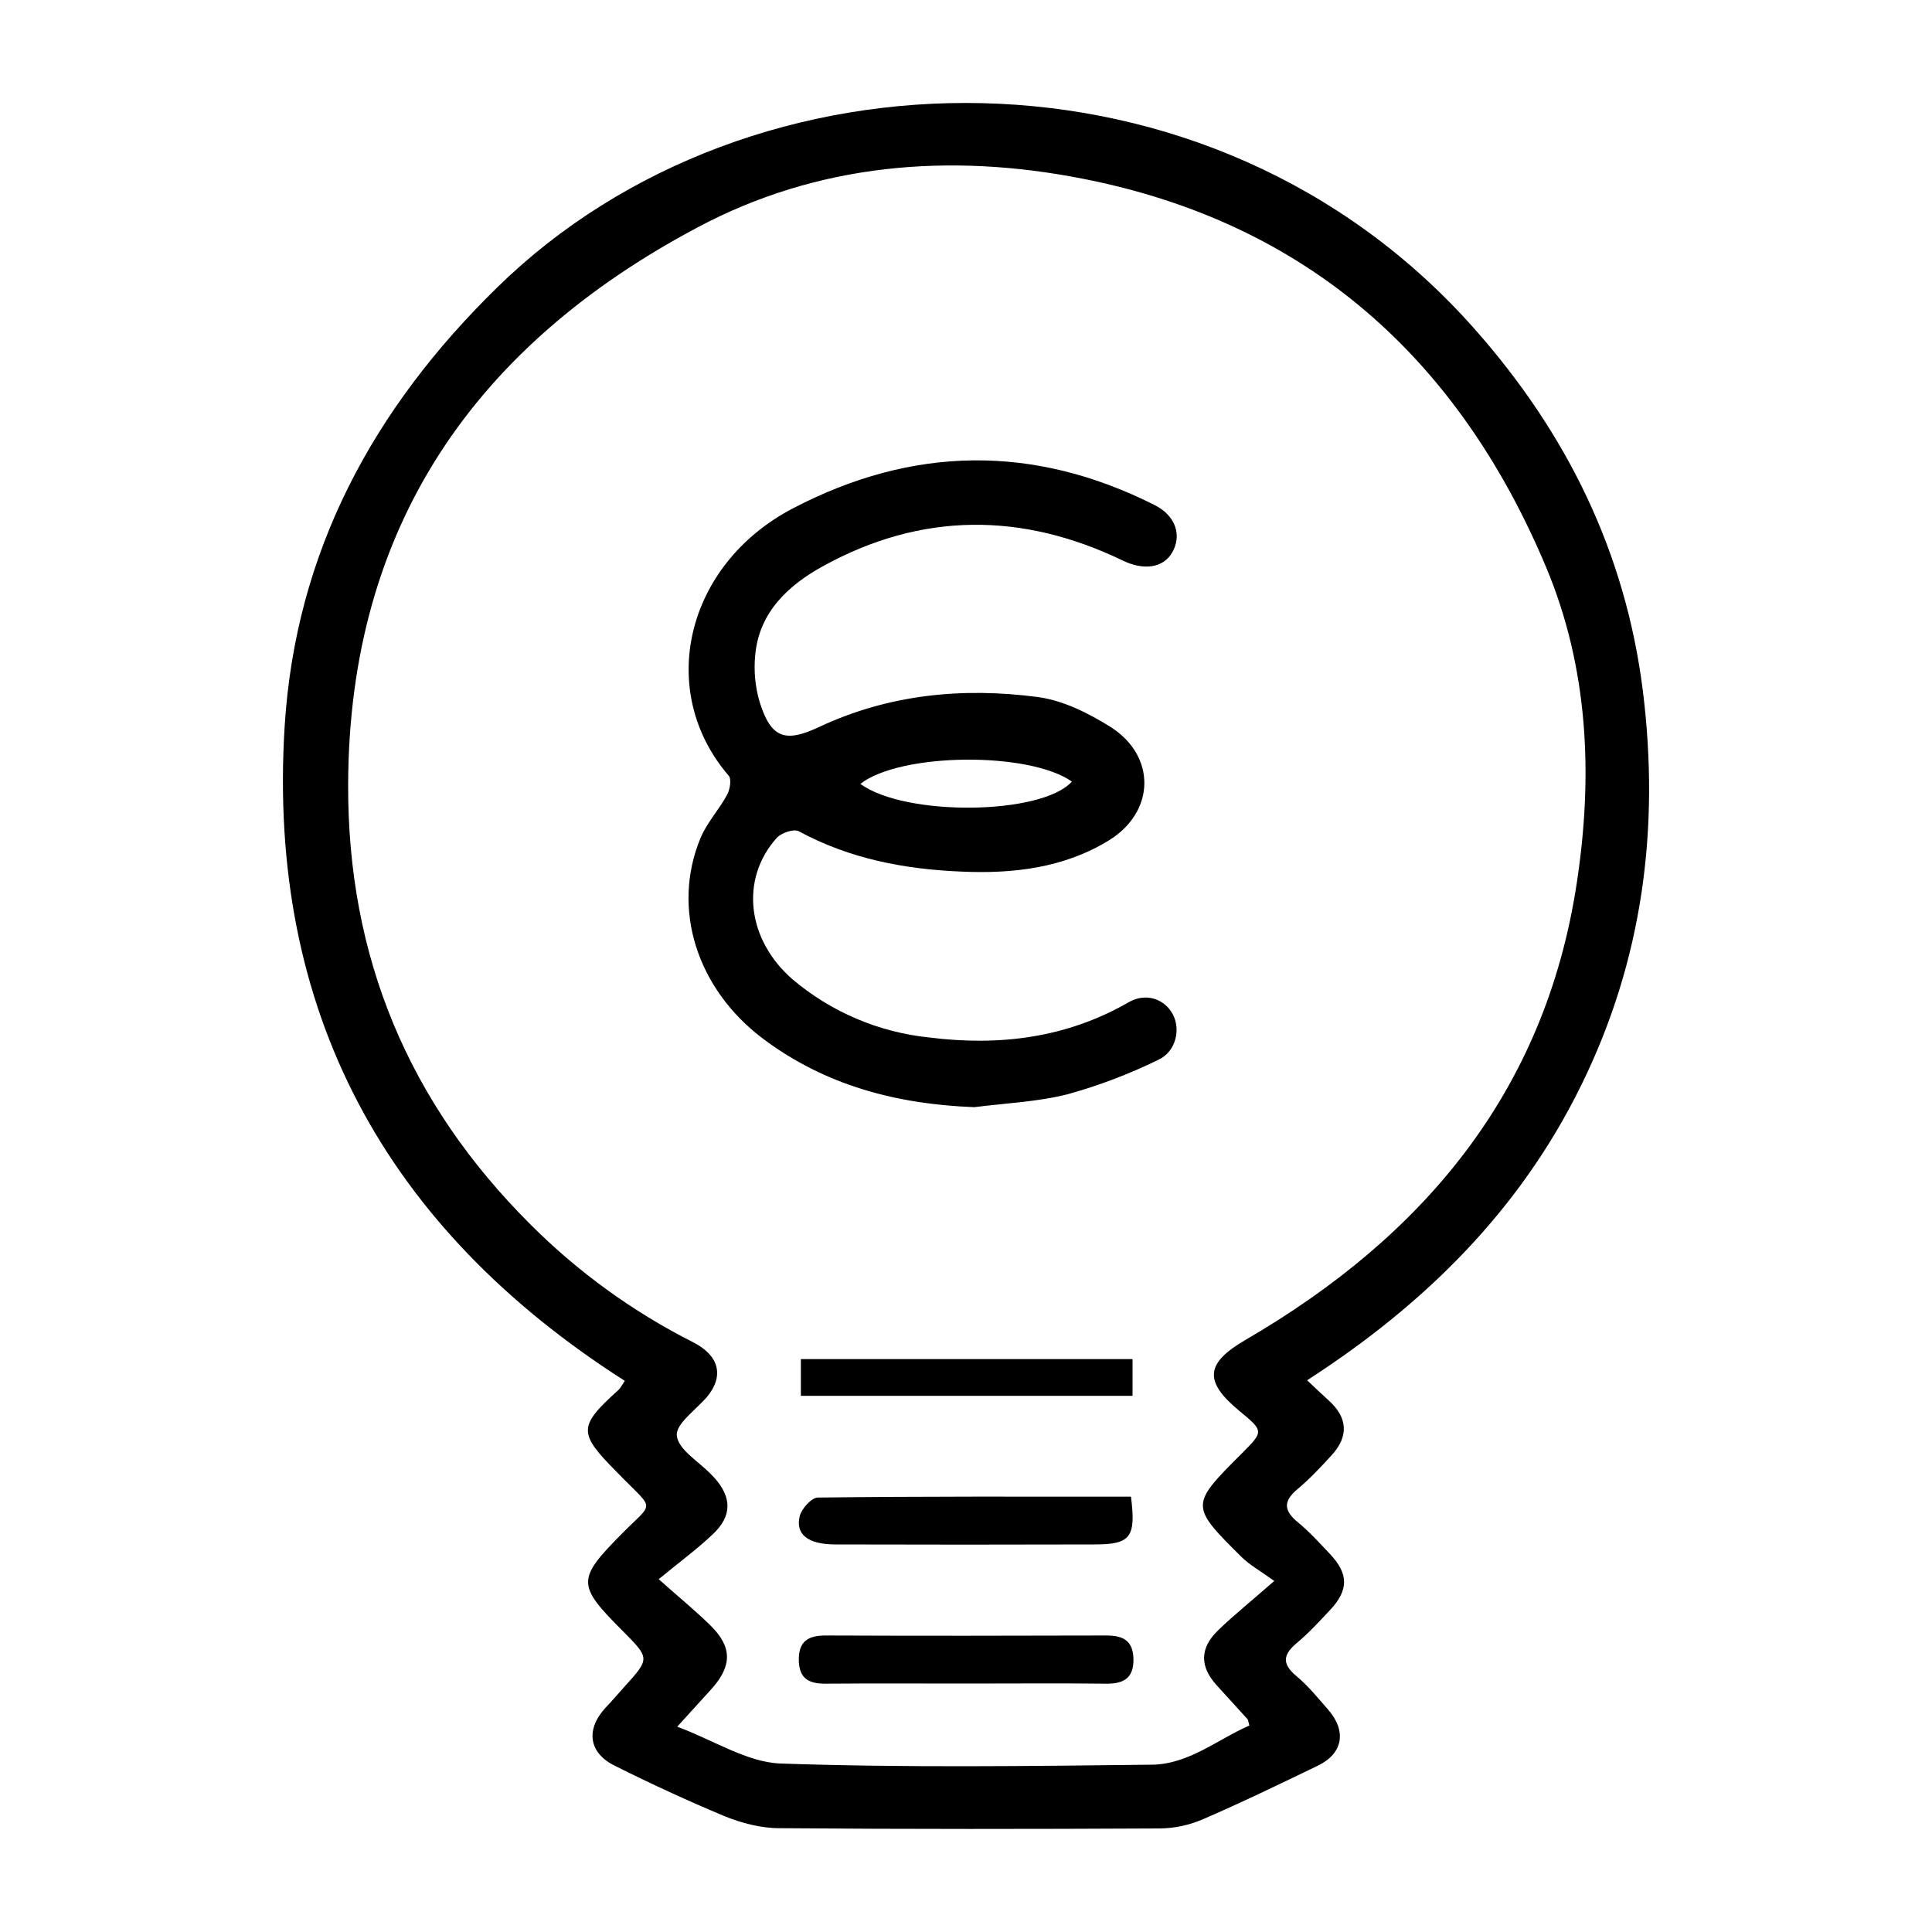
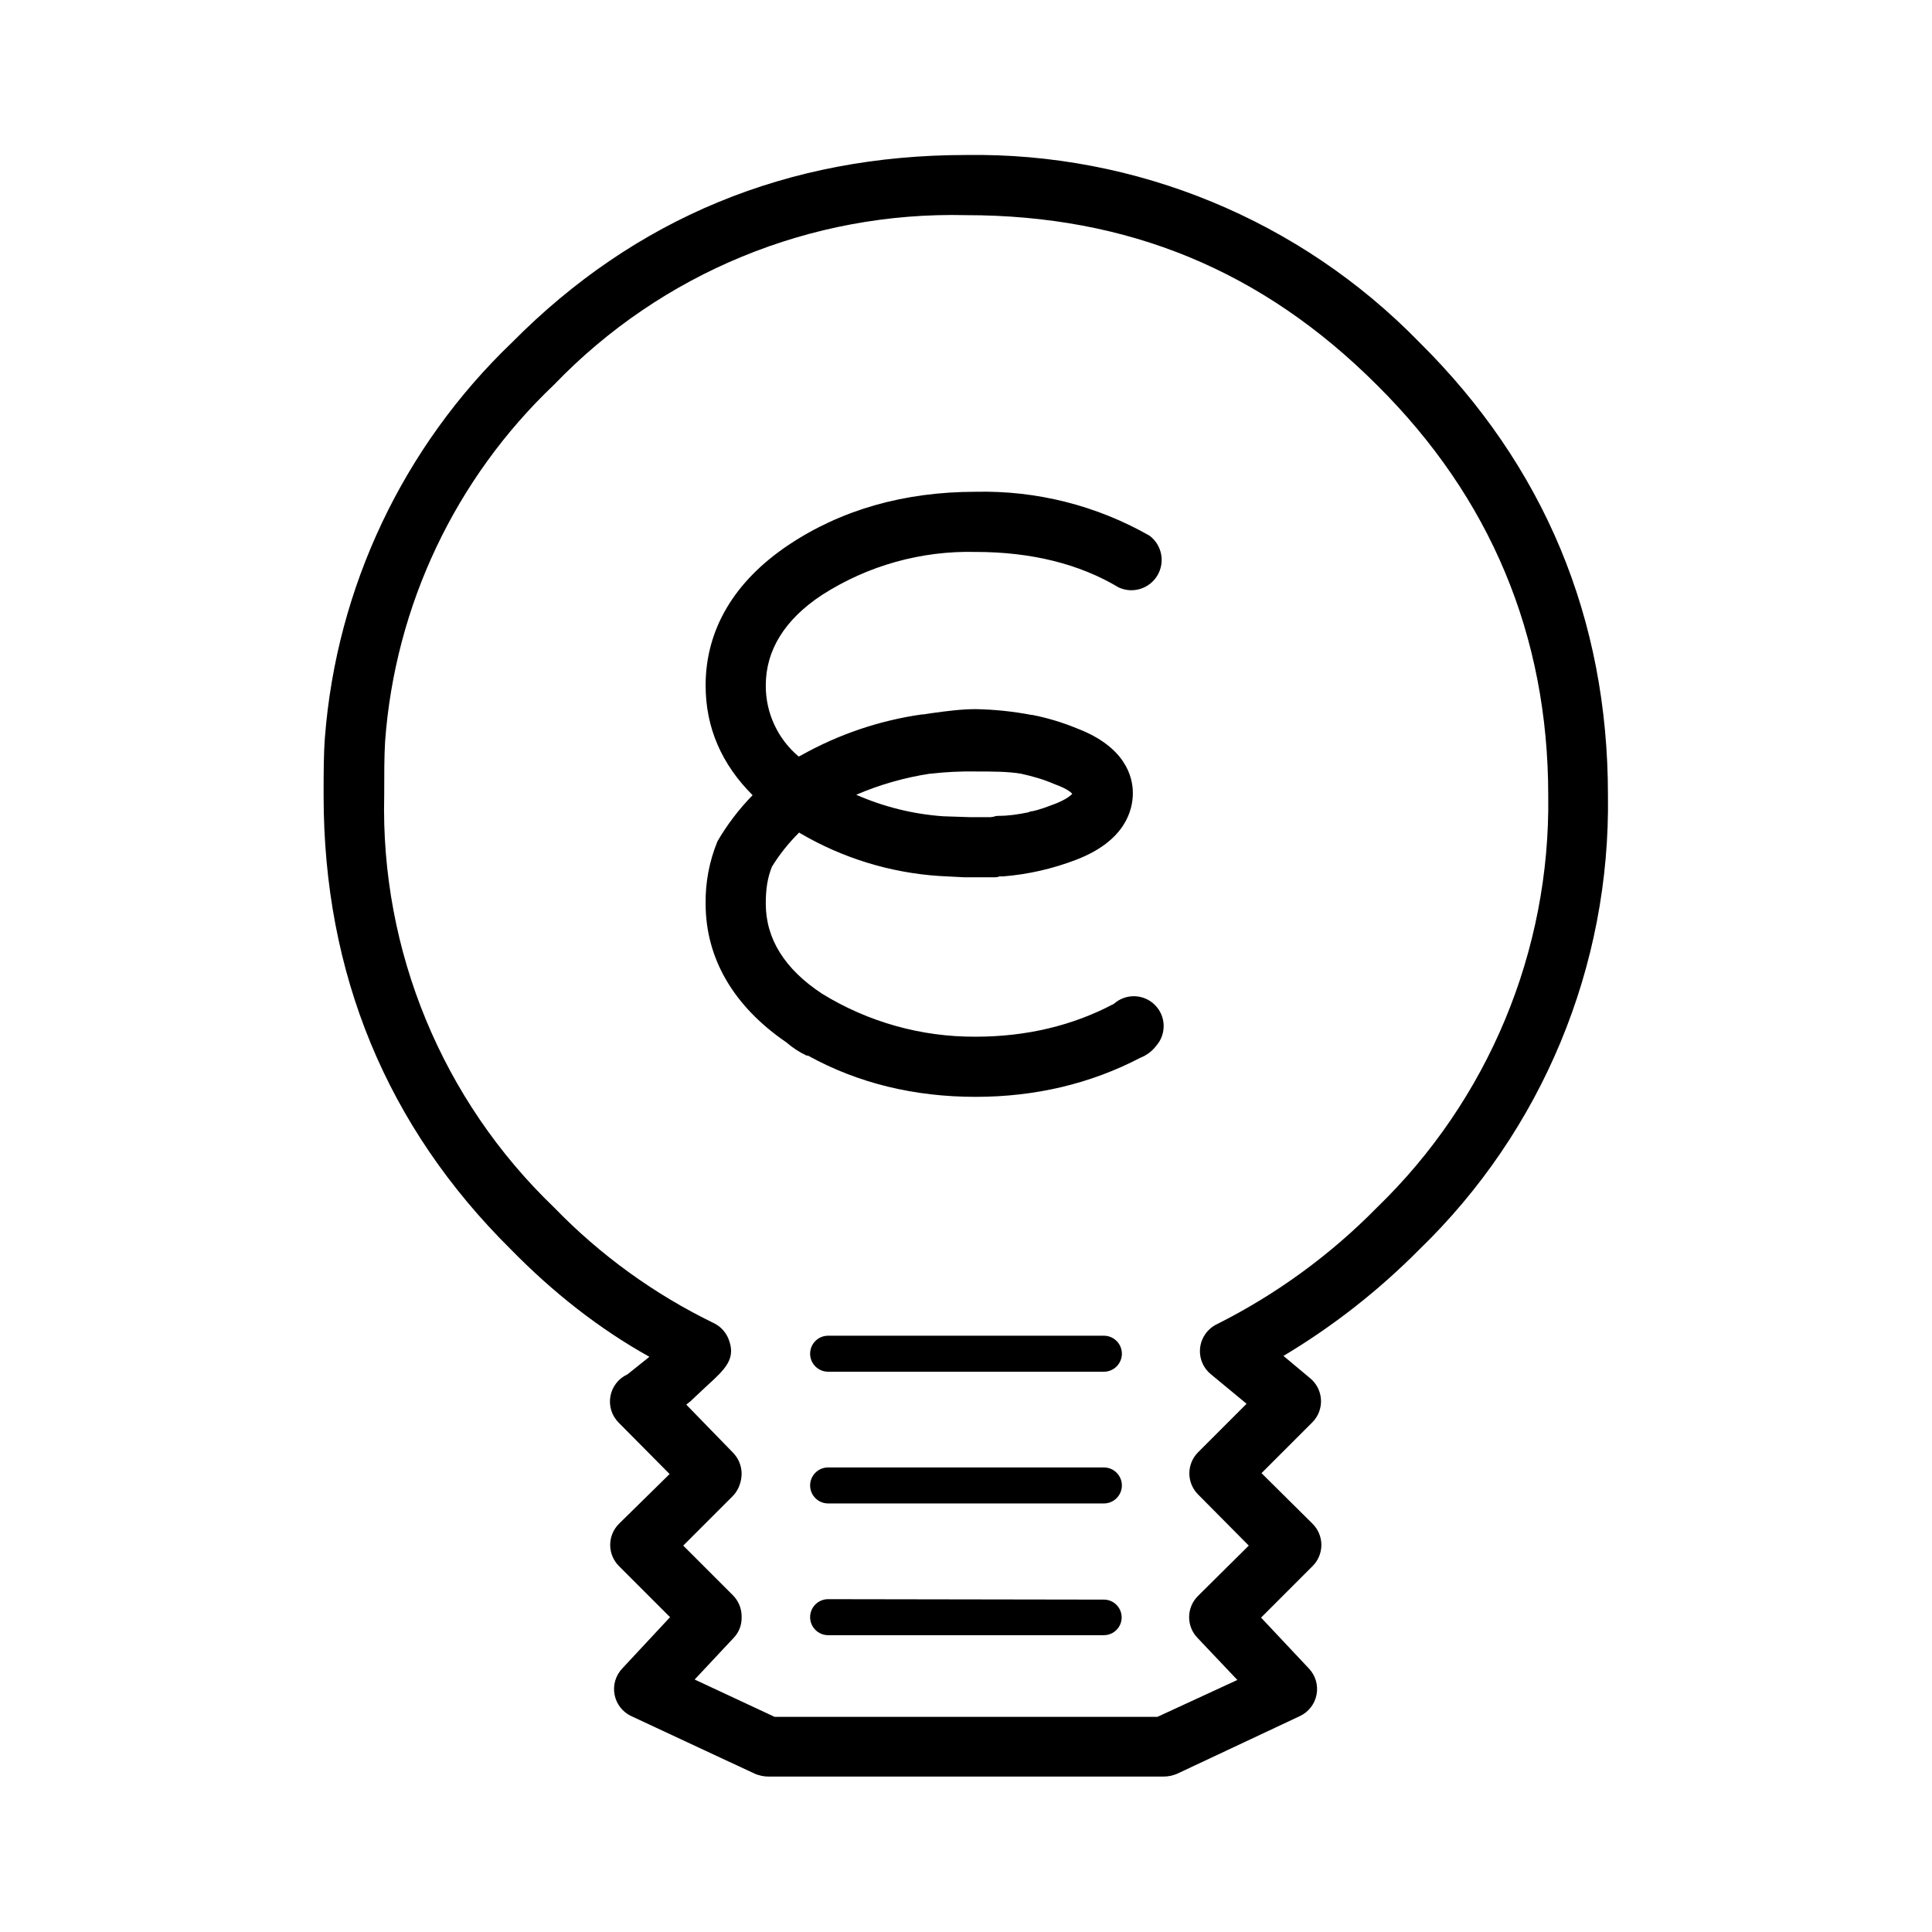
- <svg xmlns="http://www.w3.org/2000/svg" viewBox="0 0 150 150">
-   <path d="M0 0h150v150H0z" fill="#fff" />
-   <path d="M98.94 122.75c-1.17-.84-1.93-1.26-2.52-1.84-4.04-4-4.03-4.05-.01-8.06 1.72-1.73 1.72-1.73-.2-3.32-2.77-2.29-2.61-3.7.49-5.5 13.8-8.03 23.26-19.23 25.72-35.47 1.28-8.39.9-16.73-2.4-24.57-6.78-16.13-18.5-26.7-35.98-30.12-10.34-2.03-20.58-1.18-29.91 3.8-17.18 9.13-27.03 23.13-27.1 43.2-.06 13.43 4.69 24.77 14.16 34.2a49.2 49.2 0 0 0 12.62 9.14c2.03 1.03 2.42 2.62 1.1 4.22-.86 1.02-2.47 2.12-2.36 3.04.11 1.08 1.7 2 2.66 3l.25.26c1.37 1.53 1.39 2.97-.12 4.39-1.2 1.14-2.56 2.14-4.2 3.49 1.74 1.54 2.95 2.53 4.05 3.62 1.66 1.65 1.65 3.1.08 4.87l-2.69 2.96c2.88 1.07 5.43 2.77 8.04 2.86 9.6.33 19.2.2 28.8.09 2.88-.03 5.1-1.96 7.58-3.04-.1-.37-.1-.44-.13-.48l-2.42-2.66c-1.3-1.44-1.31-2.86.11-4.24 1.24-1.2 2.59-2.28 4.38-3.85zm2.55-15.58c.67.63 1.17 1.11 1.68 1.57 1.46 1.32 1.56 2.77.23 4.23-.85.93-1.72 1.86-2.68 2.66-1.14.96-1.02 1.69.07 2.58.88.72 1.65 1.58 2.43 2.4 1.5 1.58 1.51 2.83.04 4.4-.82.87-1.64 1.77-2.55 2.53-1.08.9-1.22 1.61-.07 2.58.92.76 1.68 1.71 2.47 2.61 1.47 1.68 1.16 3.43-.82 4.37-2.97 1.43-5.93 2.87-8.95 4.17a8.65 8.65 0 0 1-3.3.69c-9.84.05-19.68.06-29.52-.02-1.45 0-2.97-.4-4.31-.95a136.78 136.78 0 0 1-8.48-3.9c-2.04-1-2.27-2.83-.7-4.52.5-.52.96-1.07 1.44-1.6 2-2.21 2-2.21-.15-4.37-3.56-3.57-3.55-3.99.06-7.62 2.32-2.34 2.45-1.72 0-4.19l-.5-.51c-3-3.02-3-3.53.12-6.35.17-.15.27-.37.51-.72C29.92 95.34 20.73 78.51 22.1 56.4c.84-13.54 6.86-24.67 16.52-34.1C58.33 3 94.07 2.4 114.52 25.58c7.14 8.08 11.68 17.3 13.03 28.05 1.33 10.67-.01 20.92-4.78 30.62-4.74 9.67-12.1 16.99-21.28 22.91zM83.22 60.68c-3.35-2.35-13.33-2.24-16.42.18 3.47 2.55 14.09 2.43 16.42-.18m-7.58 25.28c-6-.23-11.53-1.67-16.38-5.3-5.16-3.87-7.15-10.12-4.87-15.6.5-1.2 1.44-2.2 2.06-3.35.22-.4.36-1.21.13-1.48-5.67-6.58-3.36-16.4 4.98-20.76 9.3-4.86 18.69-4.99 28.08-.26 1.67.84 2.13 2.38 1.36 3.7-.7 1.19-2.2 1.4-3.83.61-7.82-3.77-15.63-3.77-23.26.43-2.65 1.46-4.95 3.53-5.27 6.86a9.59 9.59 0 0 0 .34 3.7c.88 2.79 1.96 3.18 4.6 1.94 5.43-2.55 11.18-3.1 17.01-2.33 1.94.26 3.9 1.24 5.6 2.3 3.6 2.26 3.52 6.6-.1 8.83-3.5 2.15-7.46 2.6-11.45 2.42-4.4-.18-8.67-.99-12.62-3.13-.38-.21-1.36.12-1.72.52-2.87 3.21-2.3 7.92 1.25 10.99a19.52 19.52 0 0 0 10.6 4.5c5.41.68 10.64.05 15.47-2.73 1.3-.76 2.76-.3 3.42.9.65 1.18.27 2.92-1.1 3.56a41.08 41.08 0 0 1-7.02 2.67c-2.36.6-4.85.7-7.28 1.01m-.55 44.75c-3.65 0-7.31-.02-10.97.01-1.27.01-2.07-.35-2.1-1.8-.03-1.5.73-1.95 2.12-1.94 7.25.03 14.5.02 21.76 0 1.26 0 2.06.37 2.1 1.79.04 1.5-.74 1.97-2.12 1.95-3.6-.04-7.2-.01-10.79-.01m12.72-14.5c.4 3.16-.04 3.7-2.84 3.7-6.7.02-13.4.02-20.1 0-2.11 0-3.13-.76-2.78-2.2.15-.58.92-1.44 1.41-1.44 8.07-.1 16.14-.07 24.3-.07m.13-7.83H62.18v-2.85h25.75z" />
+ <svg xmlns="http://www.w3.org/2000/svg" viewBox="0 0 44 44">
+   <path d="M0 0h44v44H0z" fill="#fff" />
+   <path d="M22 3.53c-4.06 0-7.54 1.44-10.34 4.27a13.95 13.95 0 0 0-4.26 8.99c-.03.4-.03.83-.03 1.33 0 4.06 1.44 7.54 4.27 10.34.95.97 2 1.8 3.15 2.44l-.5.4a.68.68 0 0 0-.2 1.1l1.16 1.17-1.15 1.13a.68.68 0 0 0 0 .97l1.16 1.16L14.17 38a.68.68 0 0 0 .2 1.08l2.83 1.32c.1.04.2.06.3.06h9c.1 0 .2-.02.3-.06l2.81-1.32a.68.68 0 0 0 .2-1.08l-1.09-1.16 1.17-1.17a.68.68 0 0 0 0-.97l-1.16-1.15 1.16-1.16a.68.68 0 0 0-.05-1l-.61-.51a15.66 15.66 0 0 0 3.09-2.42 14.1 14.1 0 0 0 4.3-10.35c0-4.02-1.45-7.5-4.3-10.32A14.11 14.11 0 0 0 22 3.53zm0 1.37c3.69 0 6.75 1.26 9.36 3.87 2.58 2.56 3.9 5.7 3.9 9.35a12.8 12.8 0 0 1-3.9 9.38 13.76 13.76 0 0 1-3.65 2.66.68.68 0 0 0-.13 1.14l.81.67-1.1 1.1a.68.68 0 0 0 0 .97l1.15 1.16-1.16 1.15a.68.68 0 0 0 0 .96l.9.95-1.82.84h-8.72l-1.82-.85.89-.95a.65.65 0 0 0 .18-.46v-.03a.68.68 0 0 0-.2-.48l-1.13-1.13 1.13-1.13c.13-.13.2-.33.2-.51a.69.69 0 0 0-.2-.48l-1.06-1.09.11-.09.03-.03.32-.3c.44-.4.68-.63.5-1.08a.68.68 0 0 0-.34-.36 12.9 12.9 0 0 1-3.63-2.63 12.58 12.58 0 0 1-3.87-9.38c0-.49 0-.88.02-1.23a12.46 12.46 0 0 1 3.85-8.13A12.58 12.58 0 0 1 22 4.9zm.22 6.3c-1.63 0-3.06.41-4.26 1.21-1.24.83-1.89 1.93-1.89 3.2 0 .97.37 1.8 1.07 2.5a5.34 5.34 0 0 0-.8 1.05 3.6 3.6 0 0 0-.27 1.42c0 1.25.64 2.34 1.84 3.16a1.97 1.97 0 0 0 .46.3h.03c1.14.63 2.42.94 3.82.94 1.36 0 2.62-.3 3.75-.89a.83.83 0 0 0 .36-.27.68.68 0 0 0-.96-.96c-.94.5-2 .75-3.15.75a6.6 6.6 0 0 1-3.5-.98c-.85-.56-1.28-1.25-1.28-2.05 0-.34.04-.59.14-.84.17-.28.38-.54.62-.78l.03.02a7.2 7.2 0 0 0 3.16.97l.58.03h.66c.04 0 .09 0 .13-.02h.08a5.98 5.98 0 0 0 1.67-.38c1.12-.43 1.29-1.13 1.29-1.52 0-.37-.17-1.05-1.27-1.47a5.38 5.38 0 0 0-1.03-.31h-.02a7.43 7.43 0 0 0-1.26-.13c-.31 0-.63.04-.99.09l-.2.03H21a7.88 7.88 0 0 0-2.75.93l-.06.03a2.1 2.1 0 0 1-.75-1.62c0-.8.43-1.5 1.28-2.06a6.19 6.19 0 0 1 3.5-.98c1.26 0 2.36.27 3.26.81a.69.69 0 0 0 .7-1.18 7.63 7.63 0 0 0-3.96-1zm0 6.37c.38 0 .73 0 1.03.05.27.06.52.13.77.24.25.09.36.17.4.22-.04.04-.14.13-.4.23-.36.14-.51.17-.55.17l-.05.02c-.24.05-.46.08-.66.08-.04 0-.08 0-.13.02l-.07.01h-.48l-.6-.02a5.96 5.96 0 0 1-1.98-.49 6.87 6.87 0 0 1 1.68-.48h.02a7.7 7.7 0 0 1 1.02-.05zm-3.36 12.85a.41.41 0 1 0 0 .82h6.28a.41.41 0 0 0 0-.82zm0 3a.41.41 0 1 0 0 .82h6.28a.41.41 0 1 0 0-.82zm0 3a.41.41 0 1 0 0 .82h6.28a.4.4 0 1 0 0-.81z" />
</svg>
